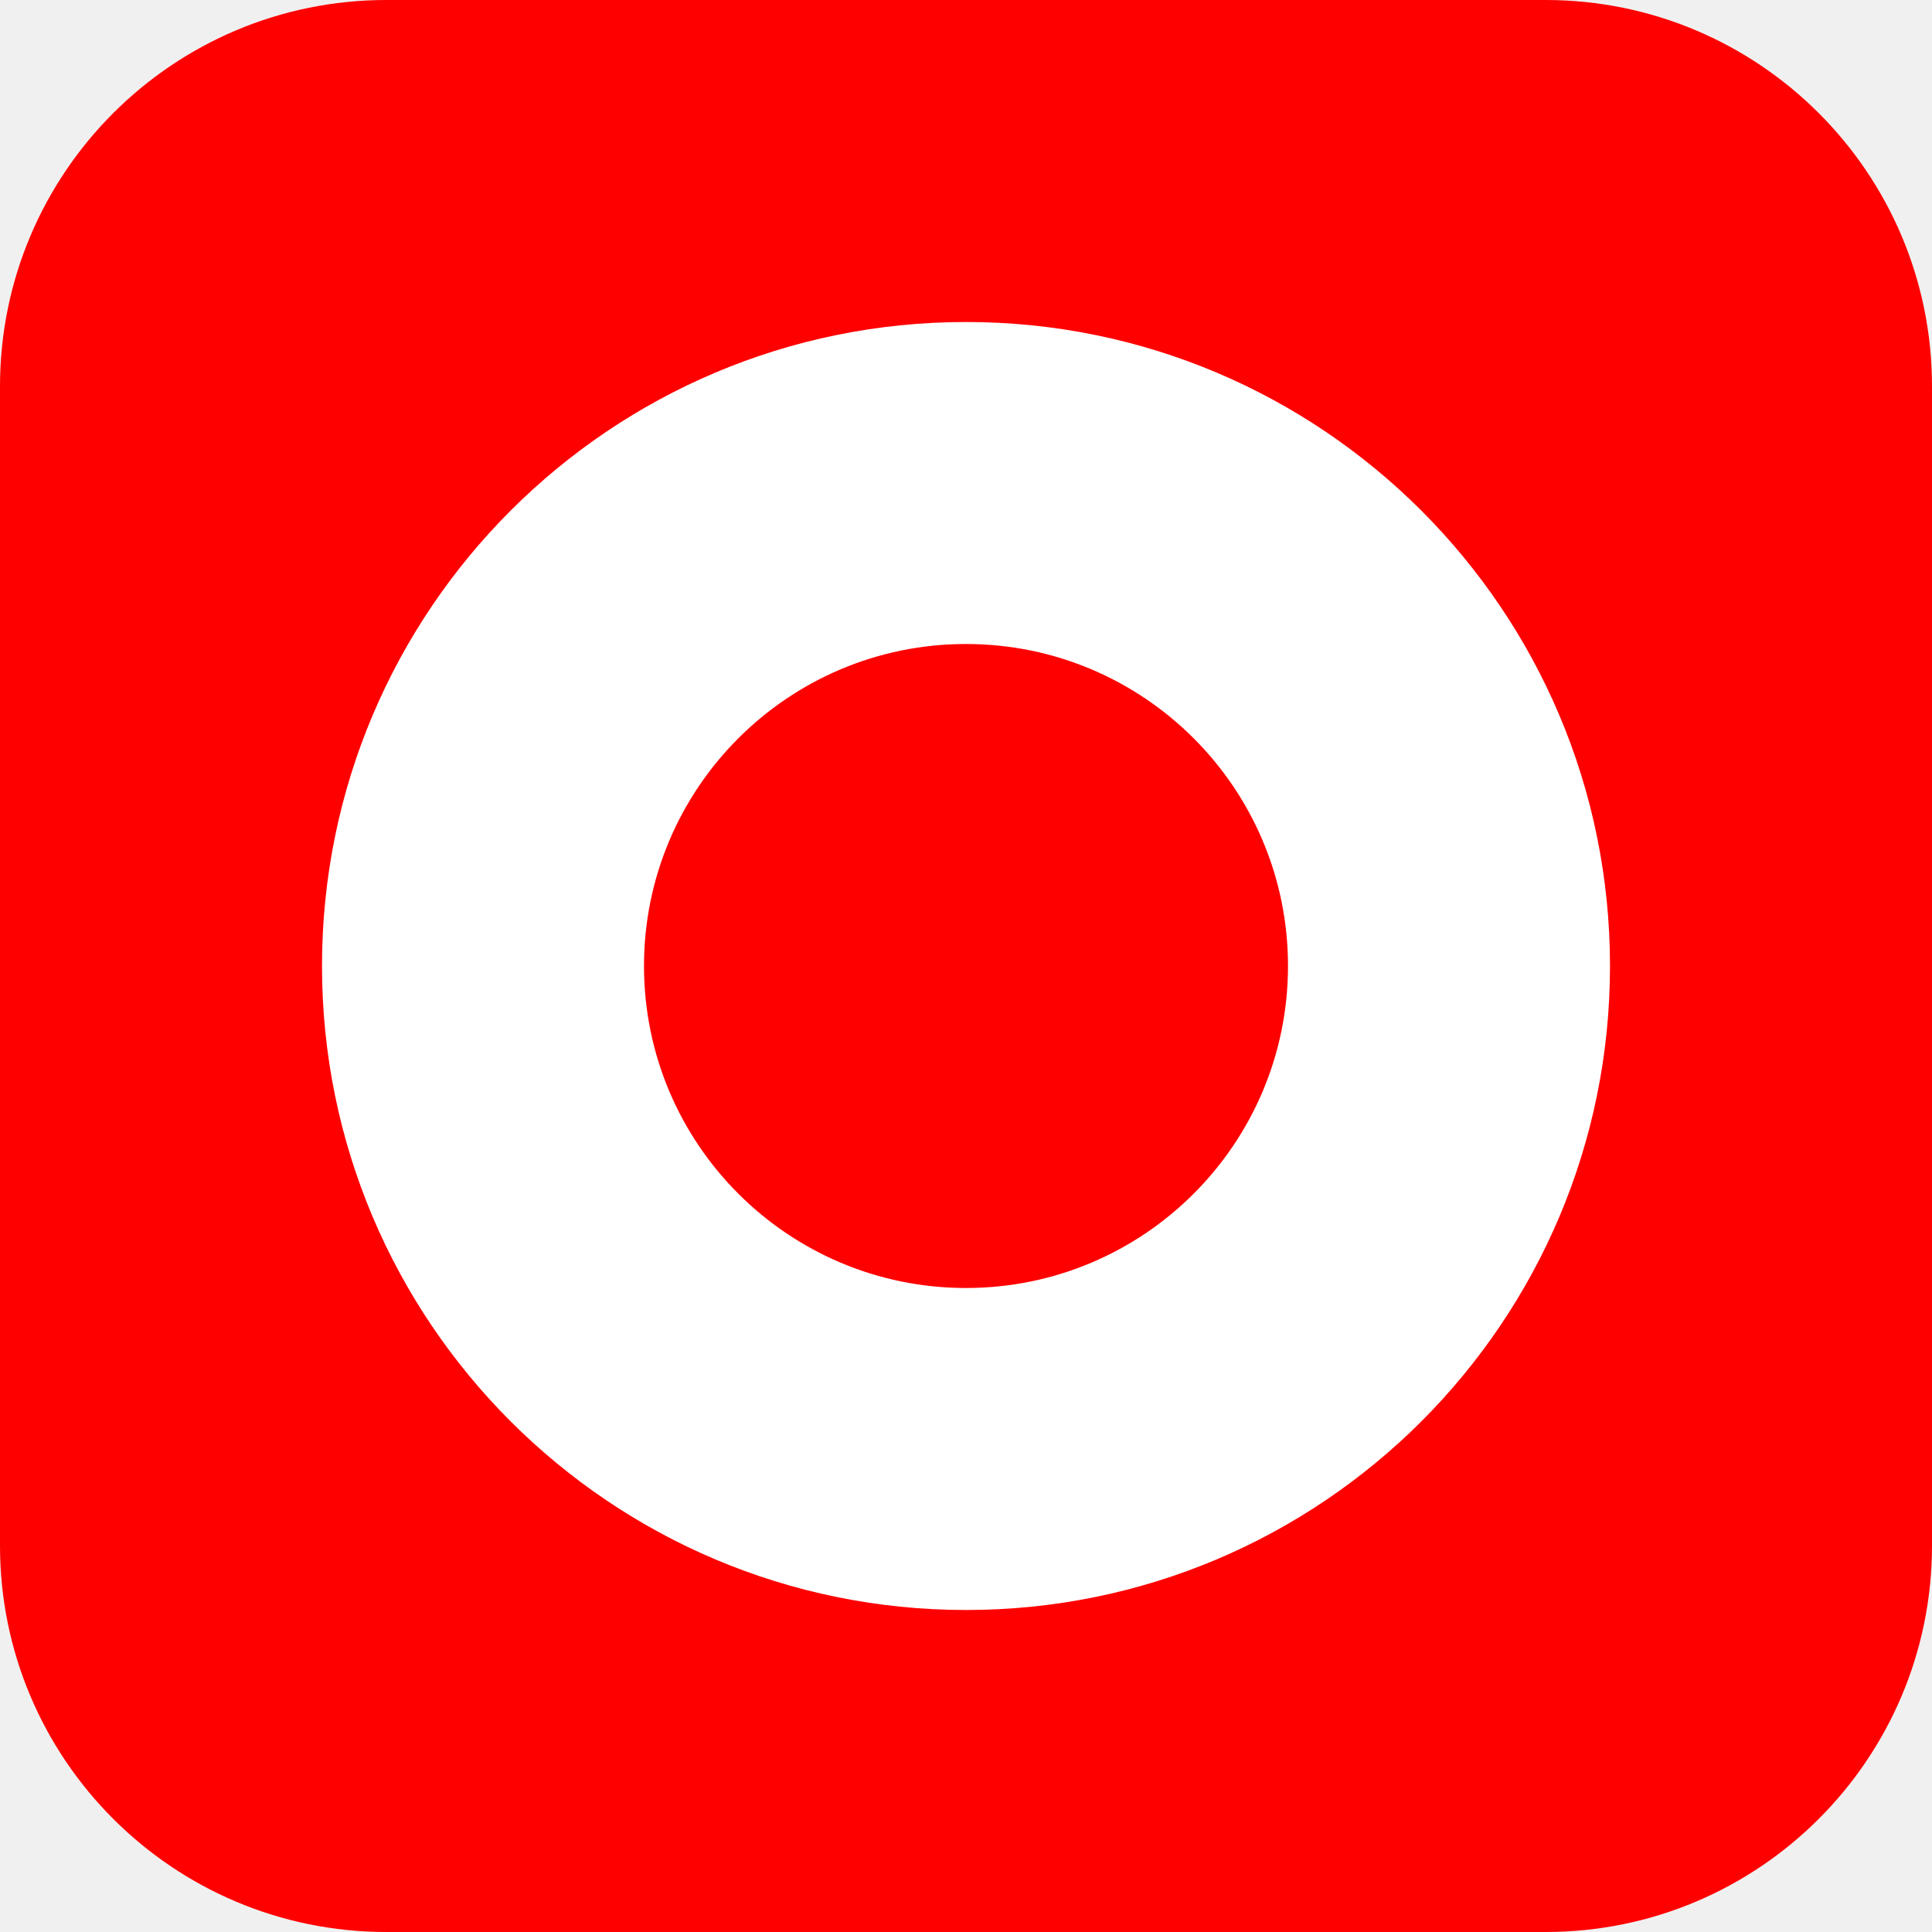
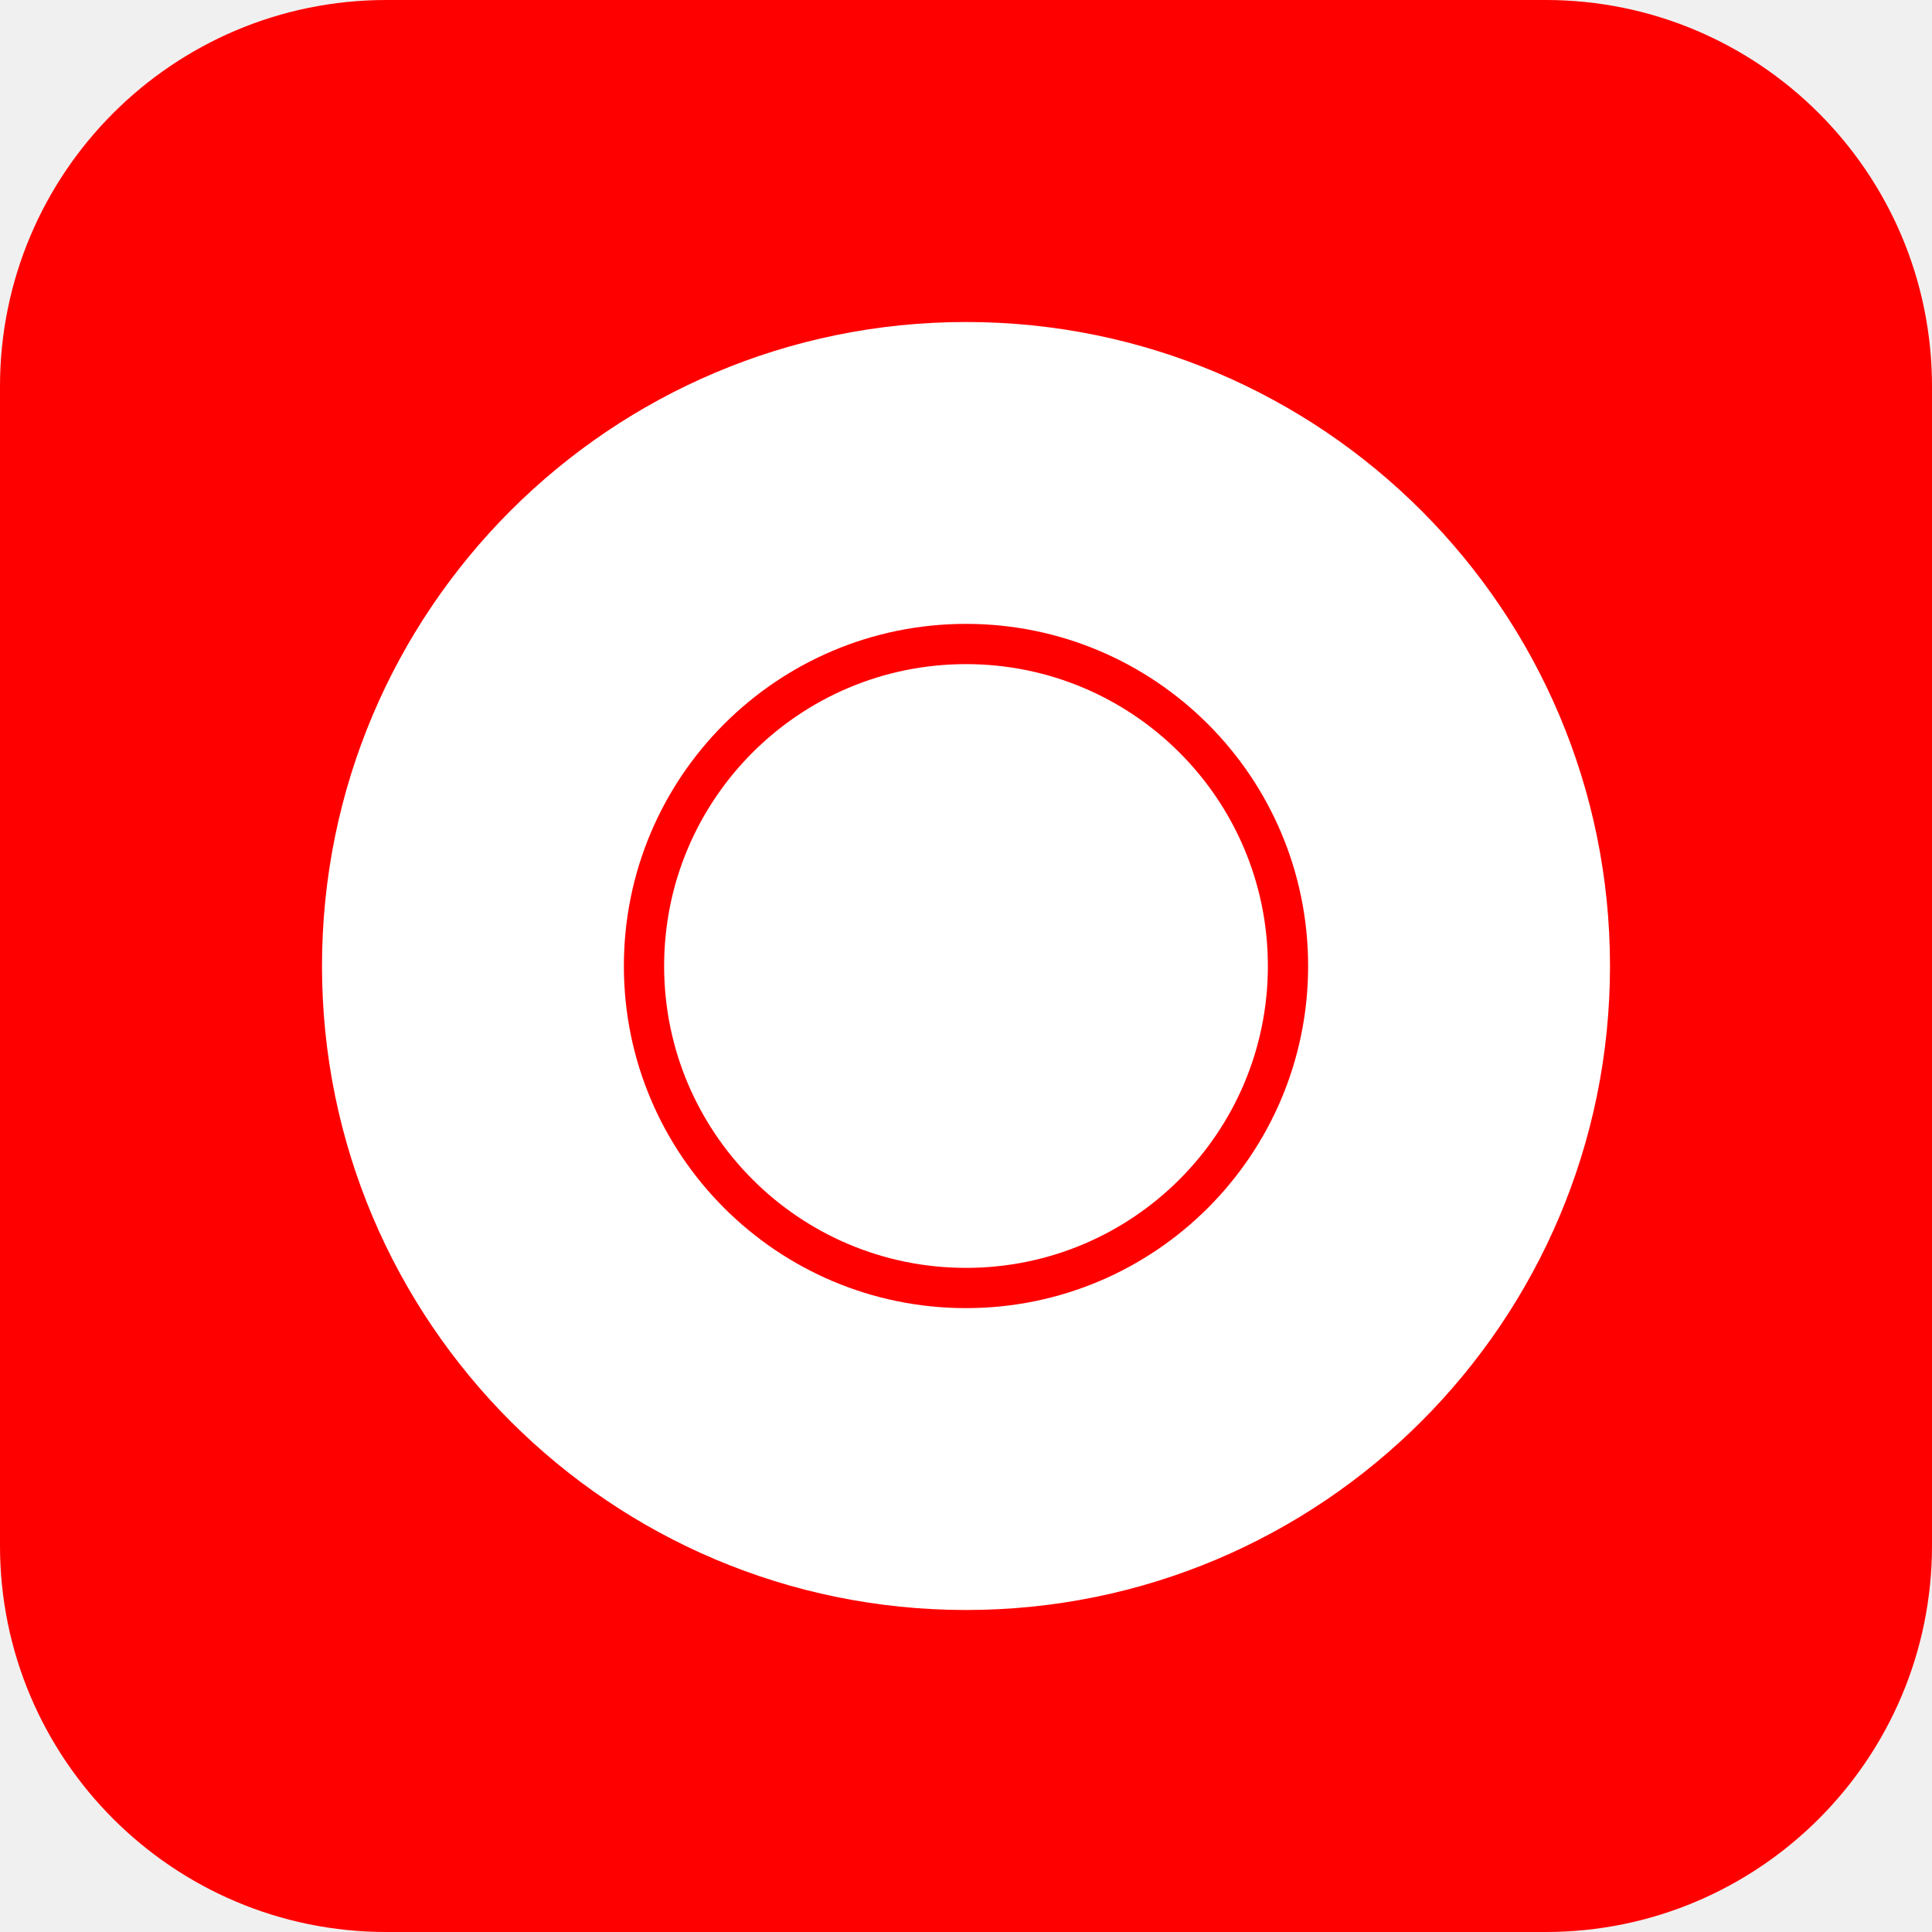
<svg xmlns="http://www.w3.org/2000/svg" width="240" height="240" viewbox="0 0 240 240">
  <rect x="0" y="0" width="240" height="240" fill="#F00" rx="48" ry="48" />
  <circle cx="120" cy="120" r="80" fill="#FFF" />
-   <circle cx="120" cy="120" r="40" fill="#F00" />
+   <circle cx="120" cy="120" r="40" fill="#FFF" stroke="#F00" stroke-width="5" />
</svg>
